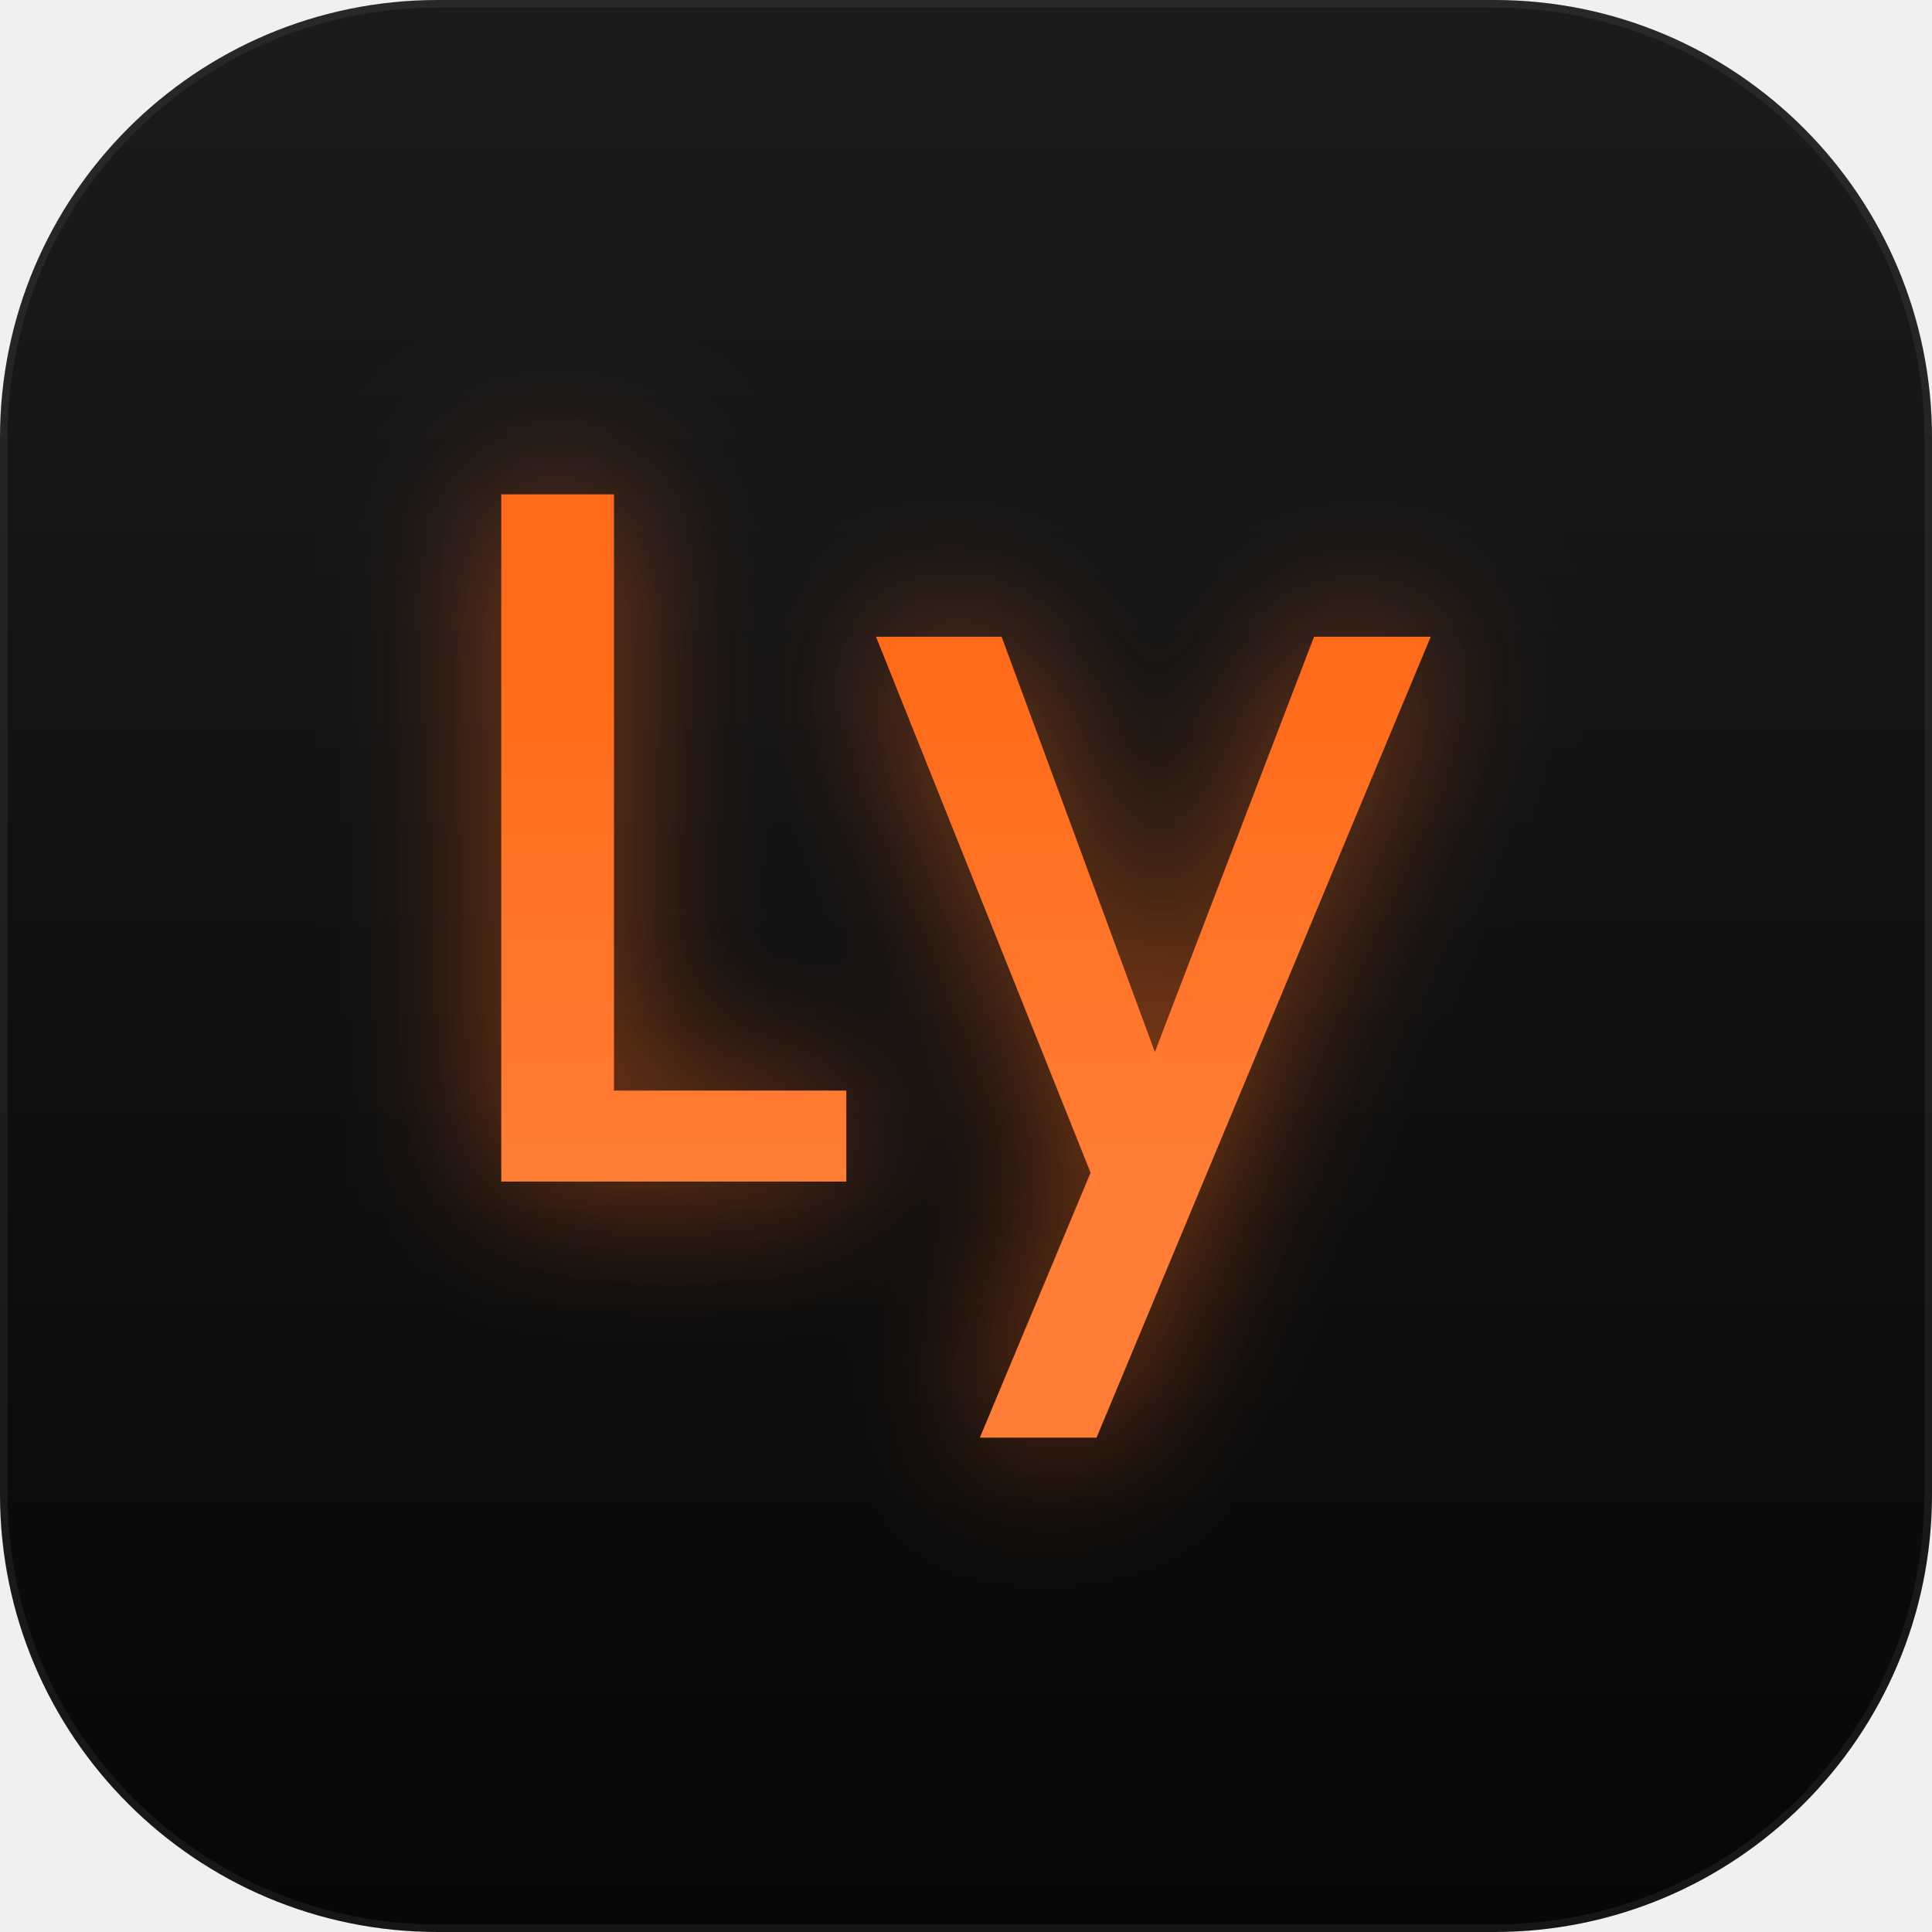
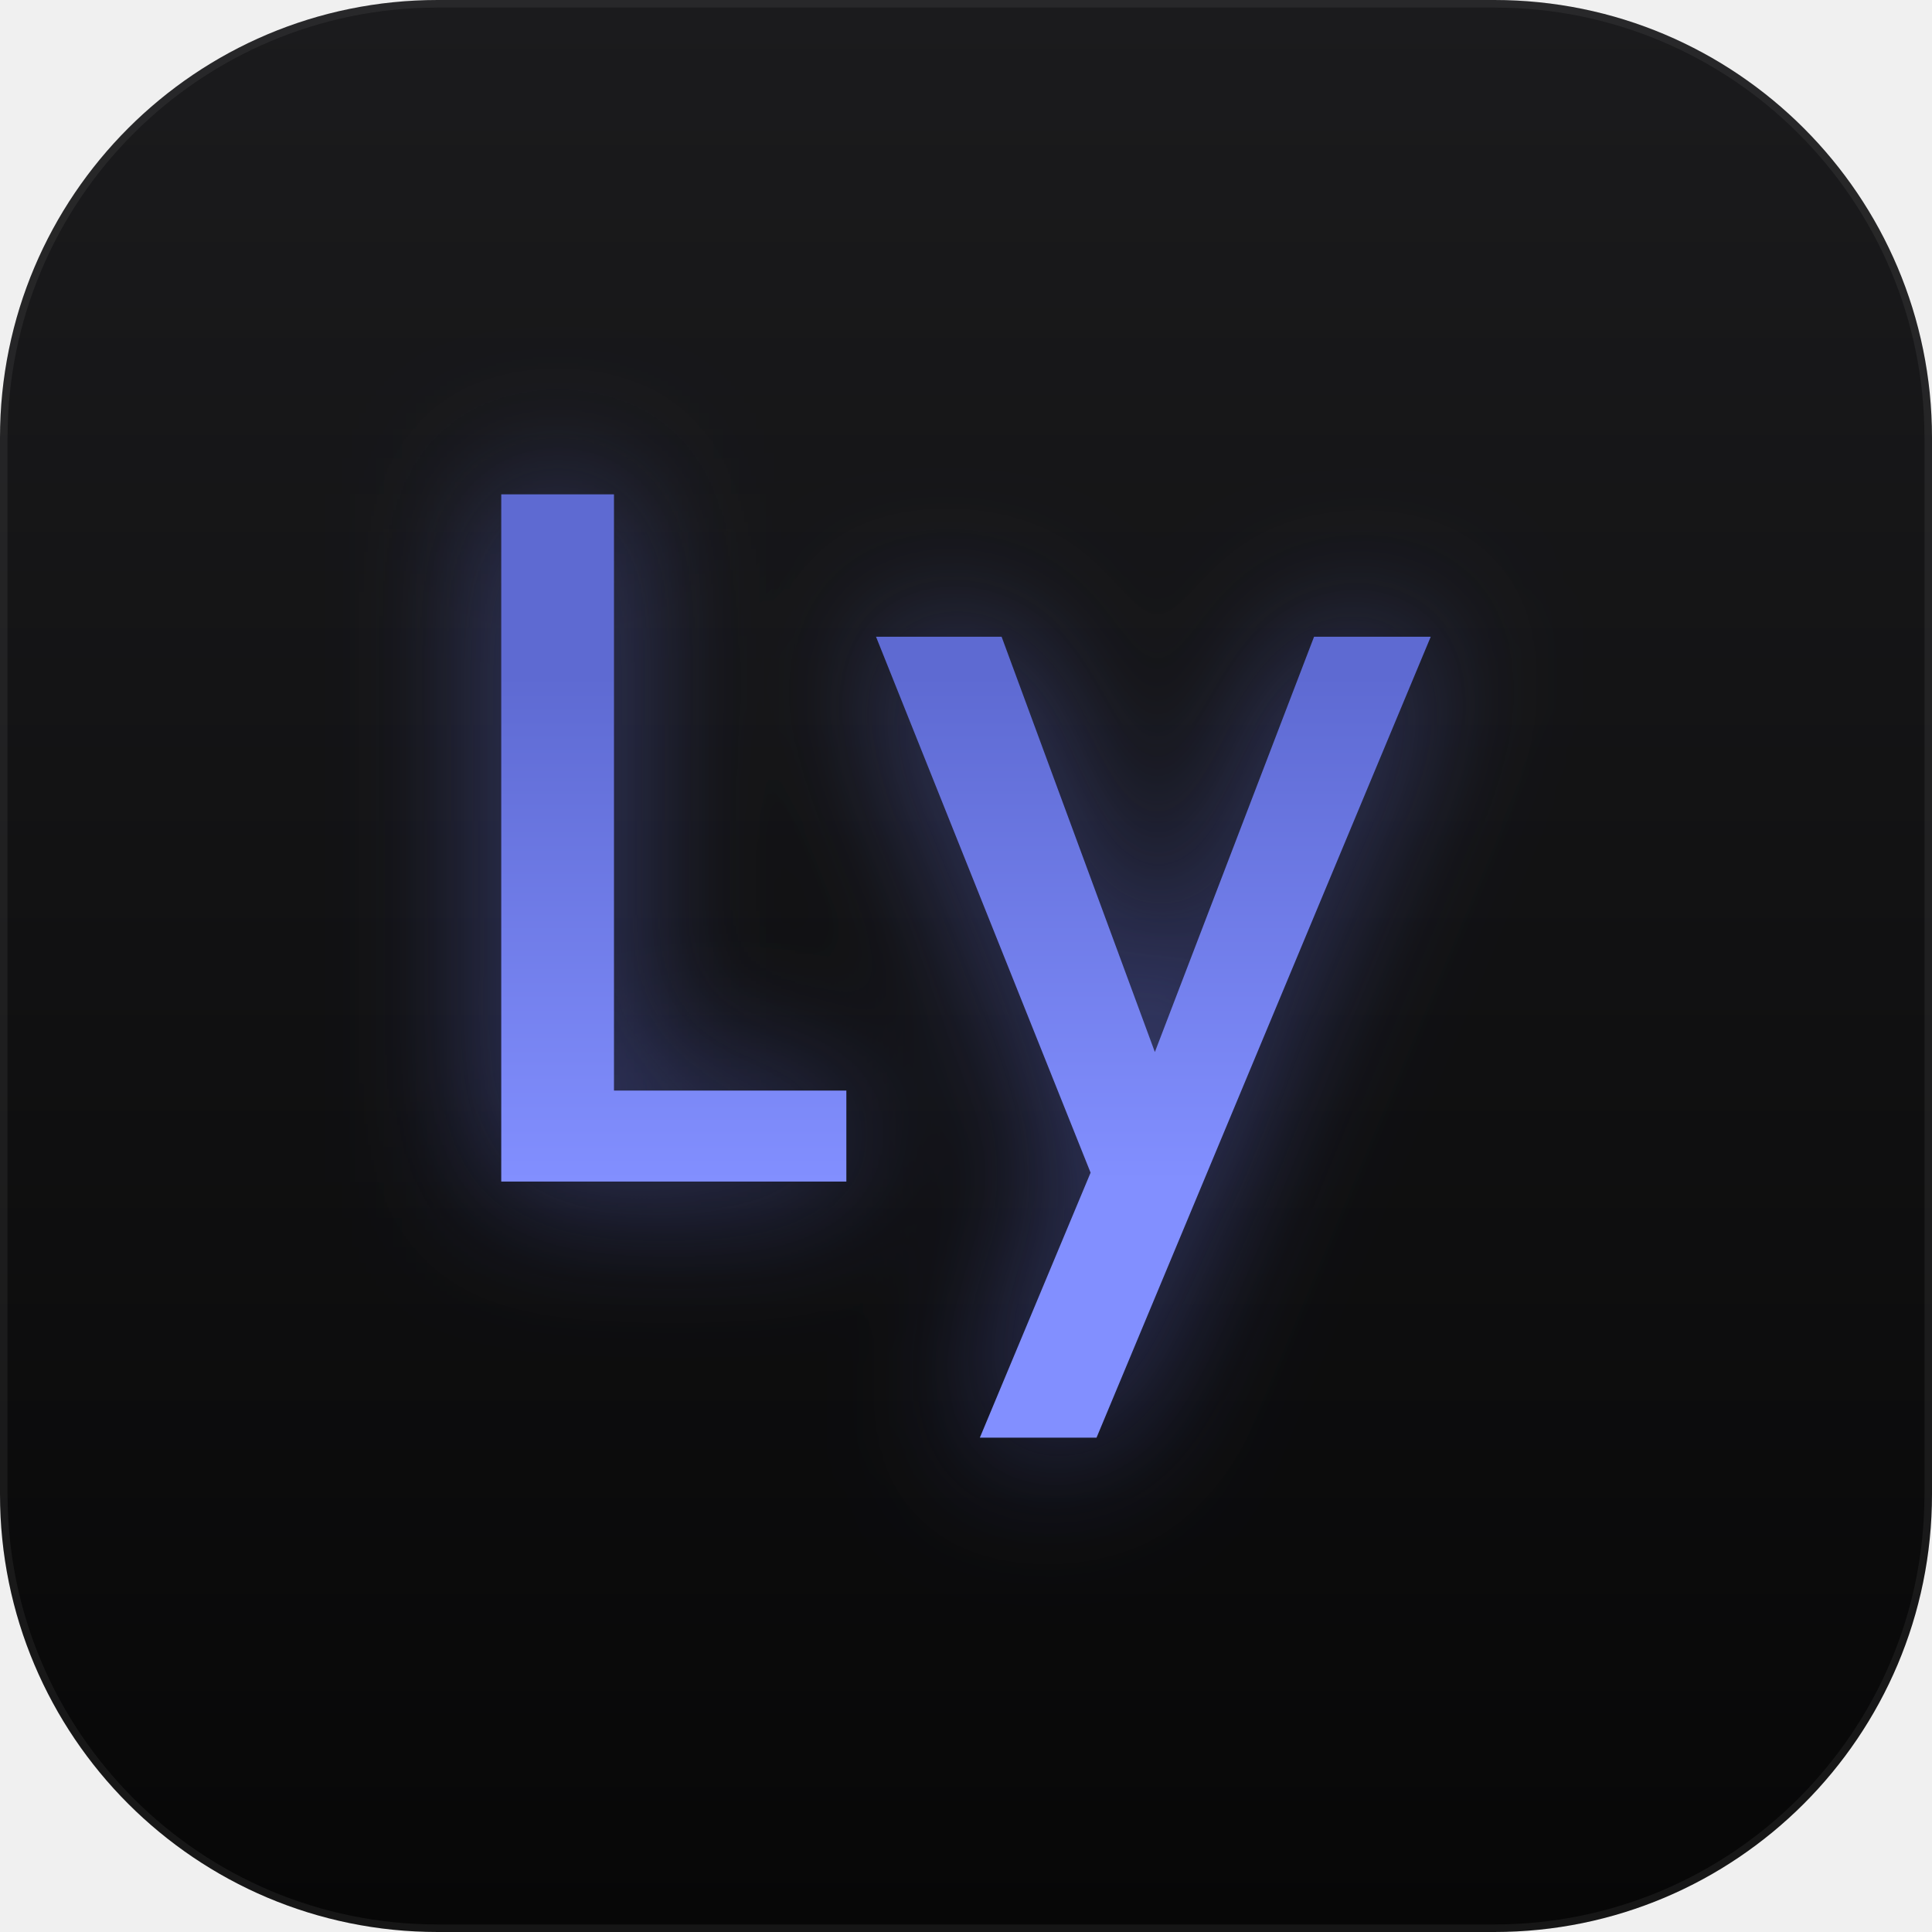
<svg xmlns="http://www.w3.org/2000/svg" viewBox="0 0 512 512" width="512" height="512">
  <defs>
    <linearGradient id="bg" x1="0" y1="0" x2="0" y2="512" gradientUnits="userSpaceOnUse">
      <stop offset="0" stop-color="#1B1B1D" />
      <stop offset="1" stop-color="#070707" />
    </linearGradient>
    <linearGradient id="ink" x1="0" y1="0" x2="0" y2="512" gradientUnits="userSpaceOnUse">
-       <stop offset="0" stop-color="#FF7D35" />
-       <stop offset="1" stop-color="#FF6B1A" />
+       <stop offset="0" stop-color="#828FFF" />
+       <stop offset="1" stop-color="#5E6AD2" />
    </linearGradient>
    <filter id="glow" x="-40%" y="-40%" width="180%" height="180%">
      <feGaussianBlur stdDeviation="20" />
    </filter>
  </defs>
  <rect x="0" y="0" width="512" height="512" rx="116" fill="url(#bg)" />
  <rect x="1" y="1" width="510" height="510" rx="115" fill="none" stroke="#FFFFFF" stroke-opacity="0.06" stroke-width="2" />
  <g filter="url(#glow)" opacity="0.55">
-     <path transform="translate(256 256) scale(0.26205 -0.26205) translate(-545.00 -218.00)" d="M189.0 92H424.0V0H75.0V695H189.0Z M1015.0 551 677.0 -259H559.0L671.0 9L454.0 551H581.0L736.0 131L897.0 551Z" fill="#FF6B1A" />
+     <path transform="translate(256 256) scale(0.26205 -0.26205) translate(-545.00 -218.00)" d="M189.0 92H424.0V0H75.0V695H189.0Z M1015.0 551 677.0 -259H559.0L671.0 9L454.0 551H581.0L736.0 131L897.0 551Z" fill="#5E6AD2" />
  </g>
  <path transform="translate(256 256) scale(0.26205 -0.26205) translate(-545.00 -218.00)" d="M189.0 92H424.0V0H75.0V695H189.0Z M1015.0 551 677.0 -259H559.0L671.0 9L454.0 551H581.0L736.0 131L897.0 551Z" fill="url(#ink)" />
</svg>
